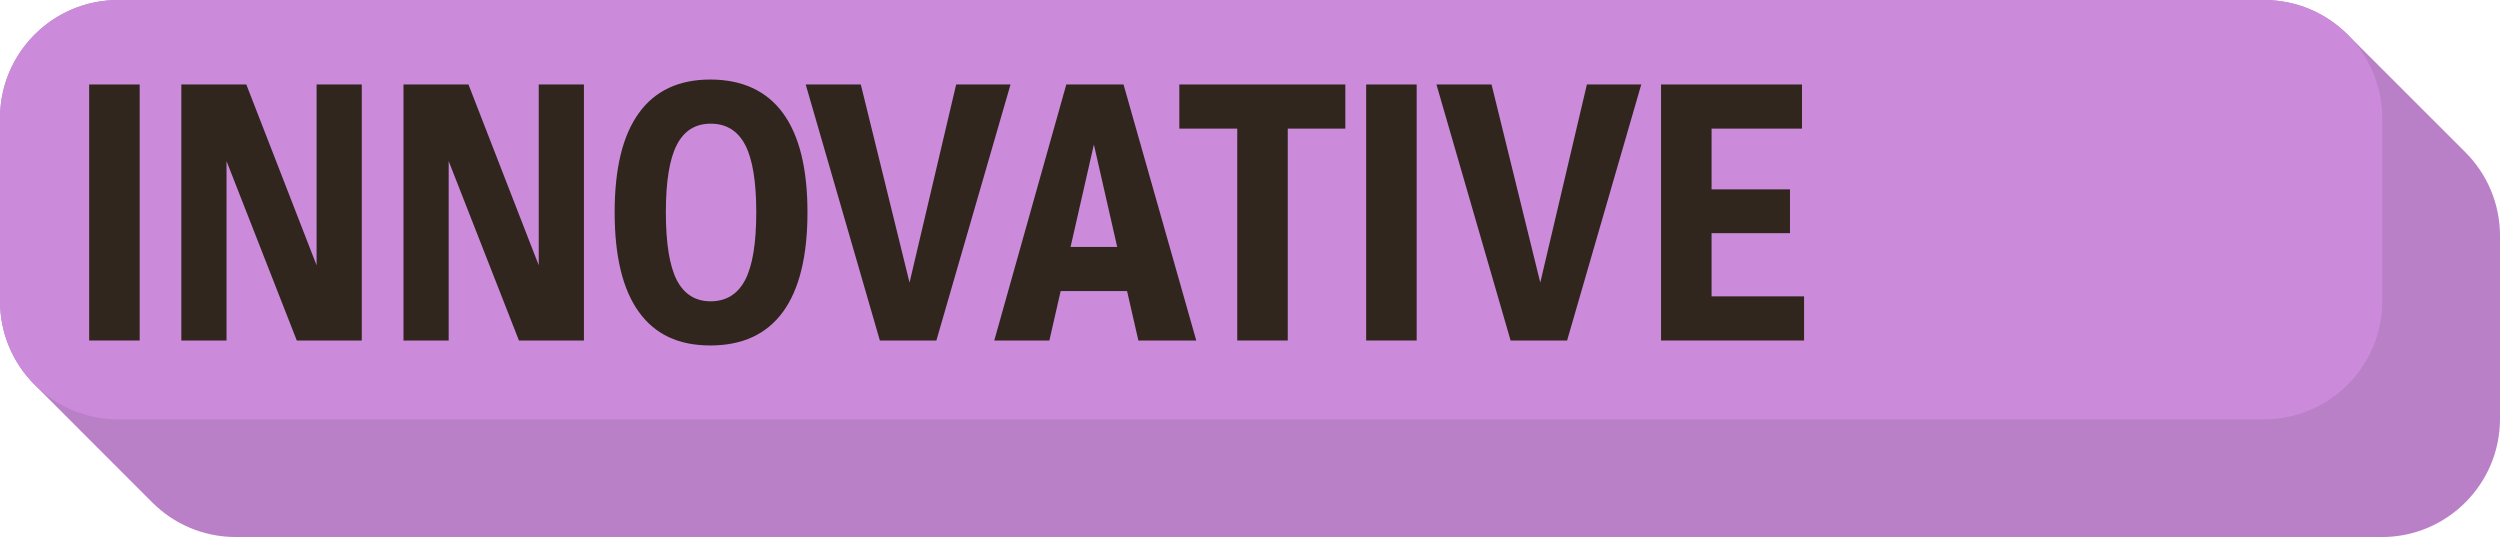
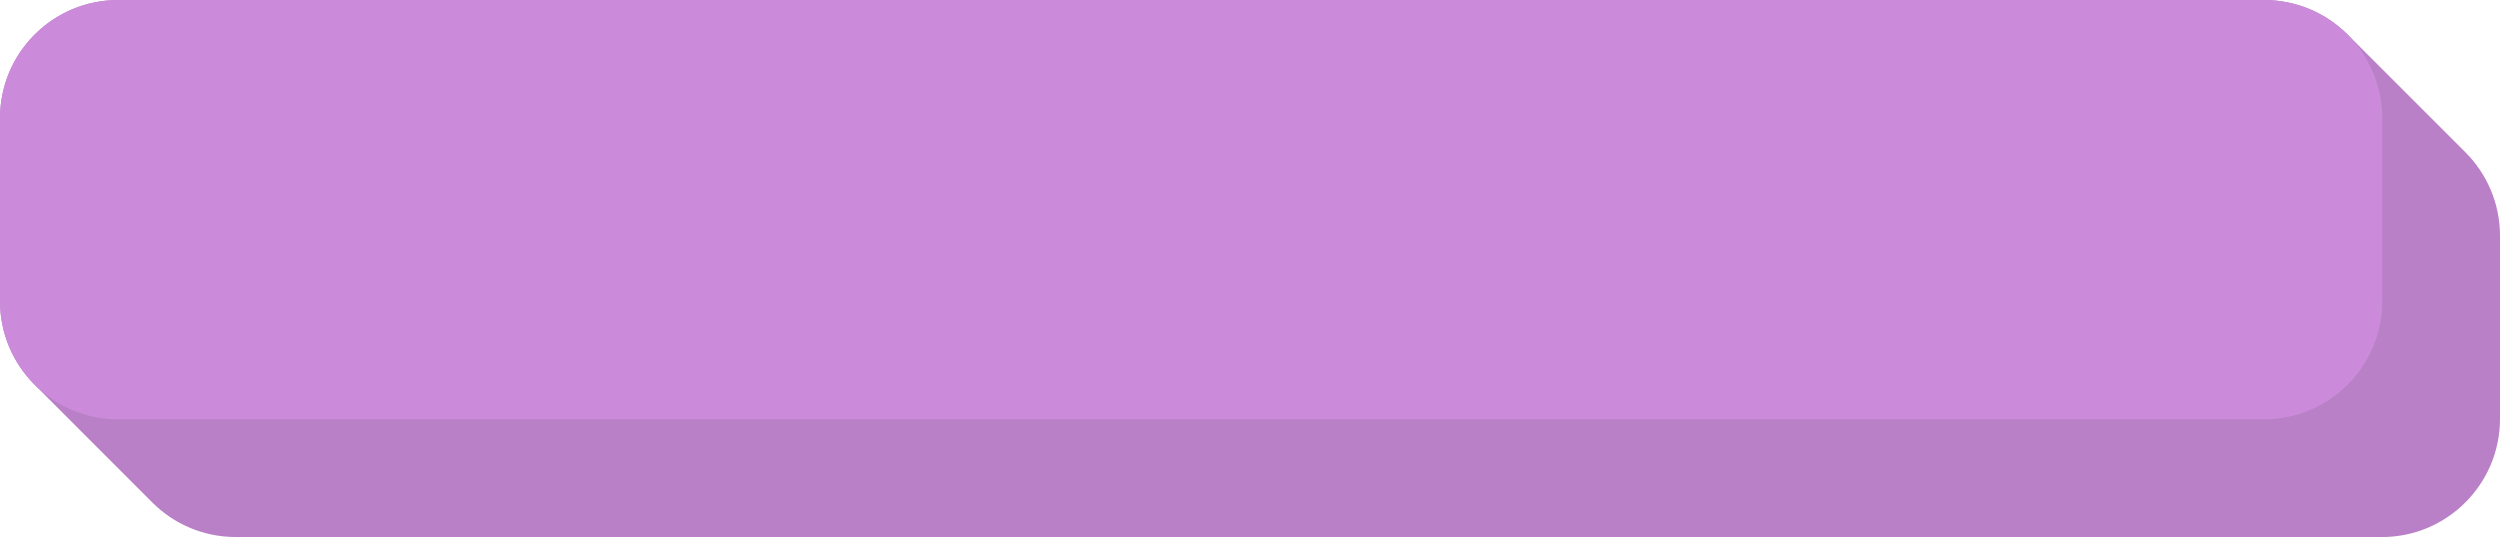
<svg xmlns="http://www.w3.org/2000/svg" viewBox="0 0 931.02 200">
  <defs>
    <style>
      .cls-1 {
        fill: #30261d;
      }

      .cls-2 {
        fill: #cb8bda;
      }

      .cls-3 {
        fill: #b97fc7;
      }
    </style>
  </defs>
  <g id="Box">
    <path class="cls-3" d="M886.99,200c24.32,0,44.03-19.71,44.03-44.03v-68.15c0-12.14-4.92-23.14-12.88-31.1h0s0,0,0,0l-43.85-43.83h0c-7.96-7.96-18.95-12.88-31.09-12.88H43.98c-10.55,0-20.24,3.72-27.82,9.91C6.3,17.98,0,30.24,0,43.98v68.2c0,12.14,4.92,23.13,12.88,31.09,0,0,0,0,0,0l43.82,43.83h0s0,.01,0,.01c7.96,7.96,18.95,12.88,31.1,12.88h799.18Z" />
    <rect class="cls-2" y="0" width="887.17" height="156.16" rx="44.03" ry="44.03" />
  </g>
  <g id="Text">
    <g>
-       <path class="cls-1" d="M33.21,31.46h18.81v95.35h-18.81V31.46Z" />
-       <path class="cls-1" d="M117.9,31.46h16.83v95.35h-24.2l-26.17-66.81v66.81h-16.83V31.46h24.2l26.17,67.34V31.46Z" />
-       <path class="cls-1" d="M200.63,31.46h16.83v95.35h-24.2l-26.17-66.81v66.81h-16.83V31.46h24.2l26.17,67.34V31.46Z" />
-       <path class="cls-1" d="M237.91,116.16c-6.01-8.33-9.01-20.69-9.01-37.09s3-28.63,9.01-36.96c6-8.33,14.88-12.49,26.63-12.49s20.93,4.17,27.03,12.49c6.09,8.33,9.14,20.65,9.14,36.96s-3.05,28.76-9.14,37.09c-6.1,8.33-15.1,12.49-27.03,12.49s-20.63-4.16-26.63-12.49ZM277.5,104.26c2.76-5.3,4.14-13.7,4.14-25.19s-1.38-19.86-4.14-25.12c-2.76-5.26-7.04-7.89-12.82-7.89s-9.91,2.63-12.63,7.89c-2.72,5.26-4.08,13.63-4.08,25.12s1.36,19.99,4.08,25.25c2.72,5.26,6.93,7.89,12.63,7.89s10.06-2.65,12.82-7.96Z" />
-       <path class="cls-1" d="M356.08,31.46h20.25l-27.62,95.35h-21.04l-27.62-95.35h20.52l18.15,73.78,17.36-73.78Z" />
-       <path class="cls-1" d="M423.94,126.81l-4.21-18.41h-24.73l-4.21,18.41h-20.52l26.83-95.35h21.31l27.09,95.35h-21.57ZM398.69,91.96h17.36l-8.68-38.14-8.68,38.14Z" />
-       <path class="cls-1" d="M501.01,31.46v16.44h-21.44v78.91h-18.81V47.9h-21.57v-16.44h61.81Z" />
-       <path class="cls-1" d="M508.77,31.46h18.81v95.35h-18.81V31.46Z" />
-       <path class="cls-1" d="M590.97,31.46h20.25l-27.62,95.35h-21.04l-27.62-95.35h20.52l18.15,73.78,17.36-73.78Z" />
-       <path class="cls-1" d="M637.39,110.37h34.46v16.44h-53.26V31.46h52.48v16.44h-33.67v22.62h29.2v16.31h-29.2v23.54Z" />
+      
    </g>
  </g>
</svg>
